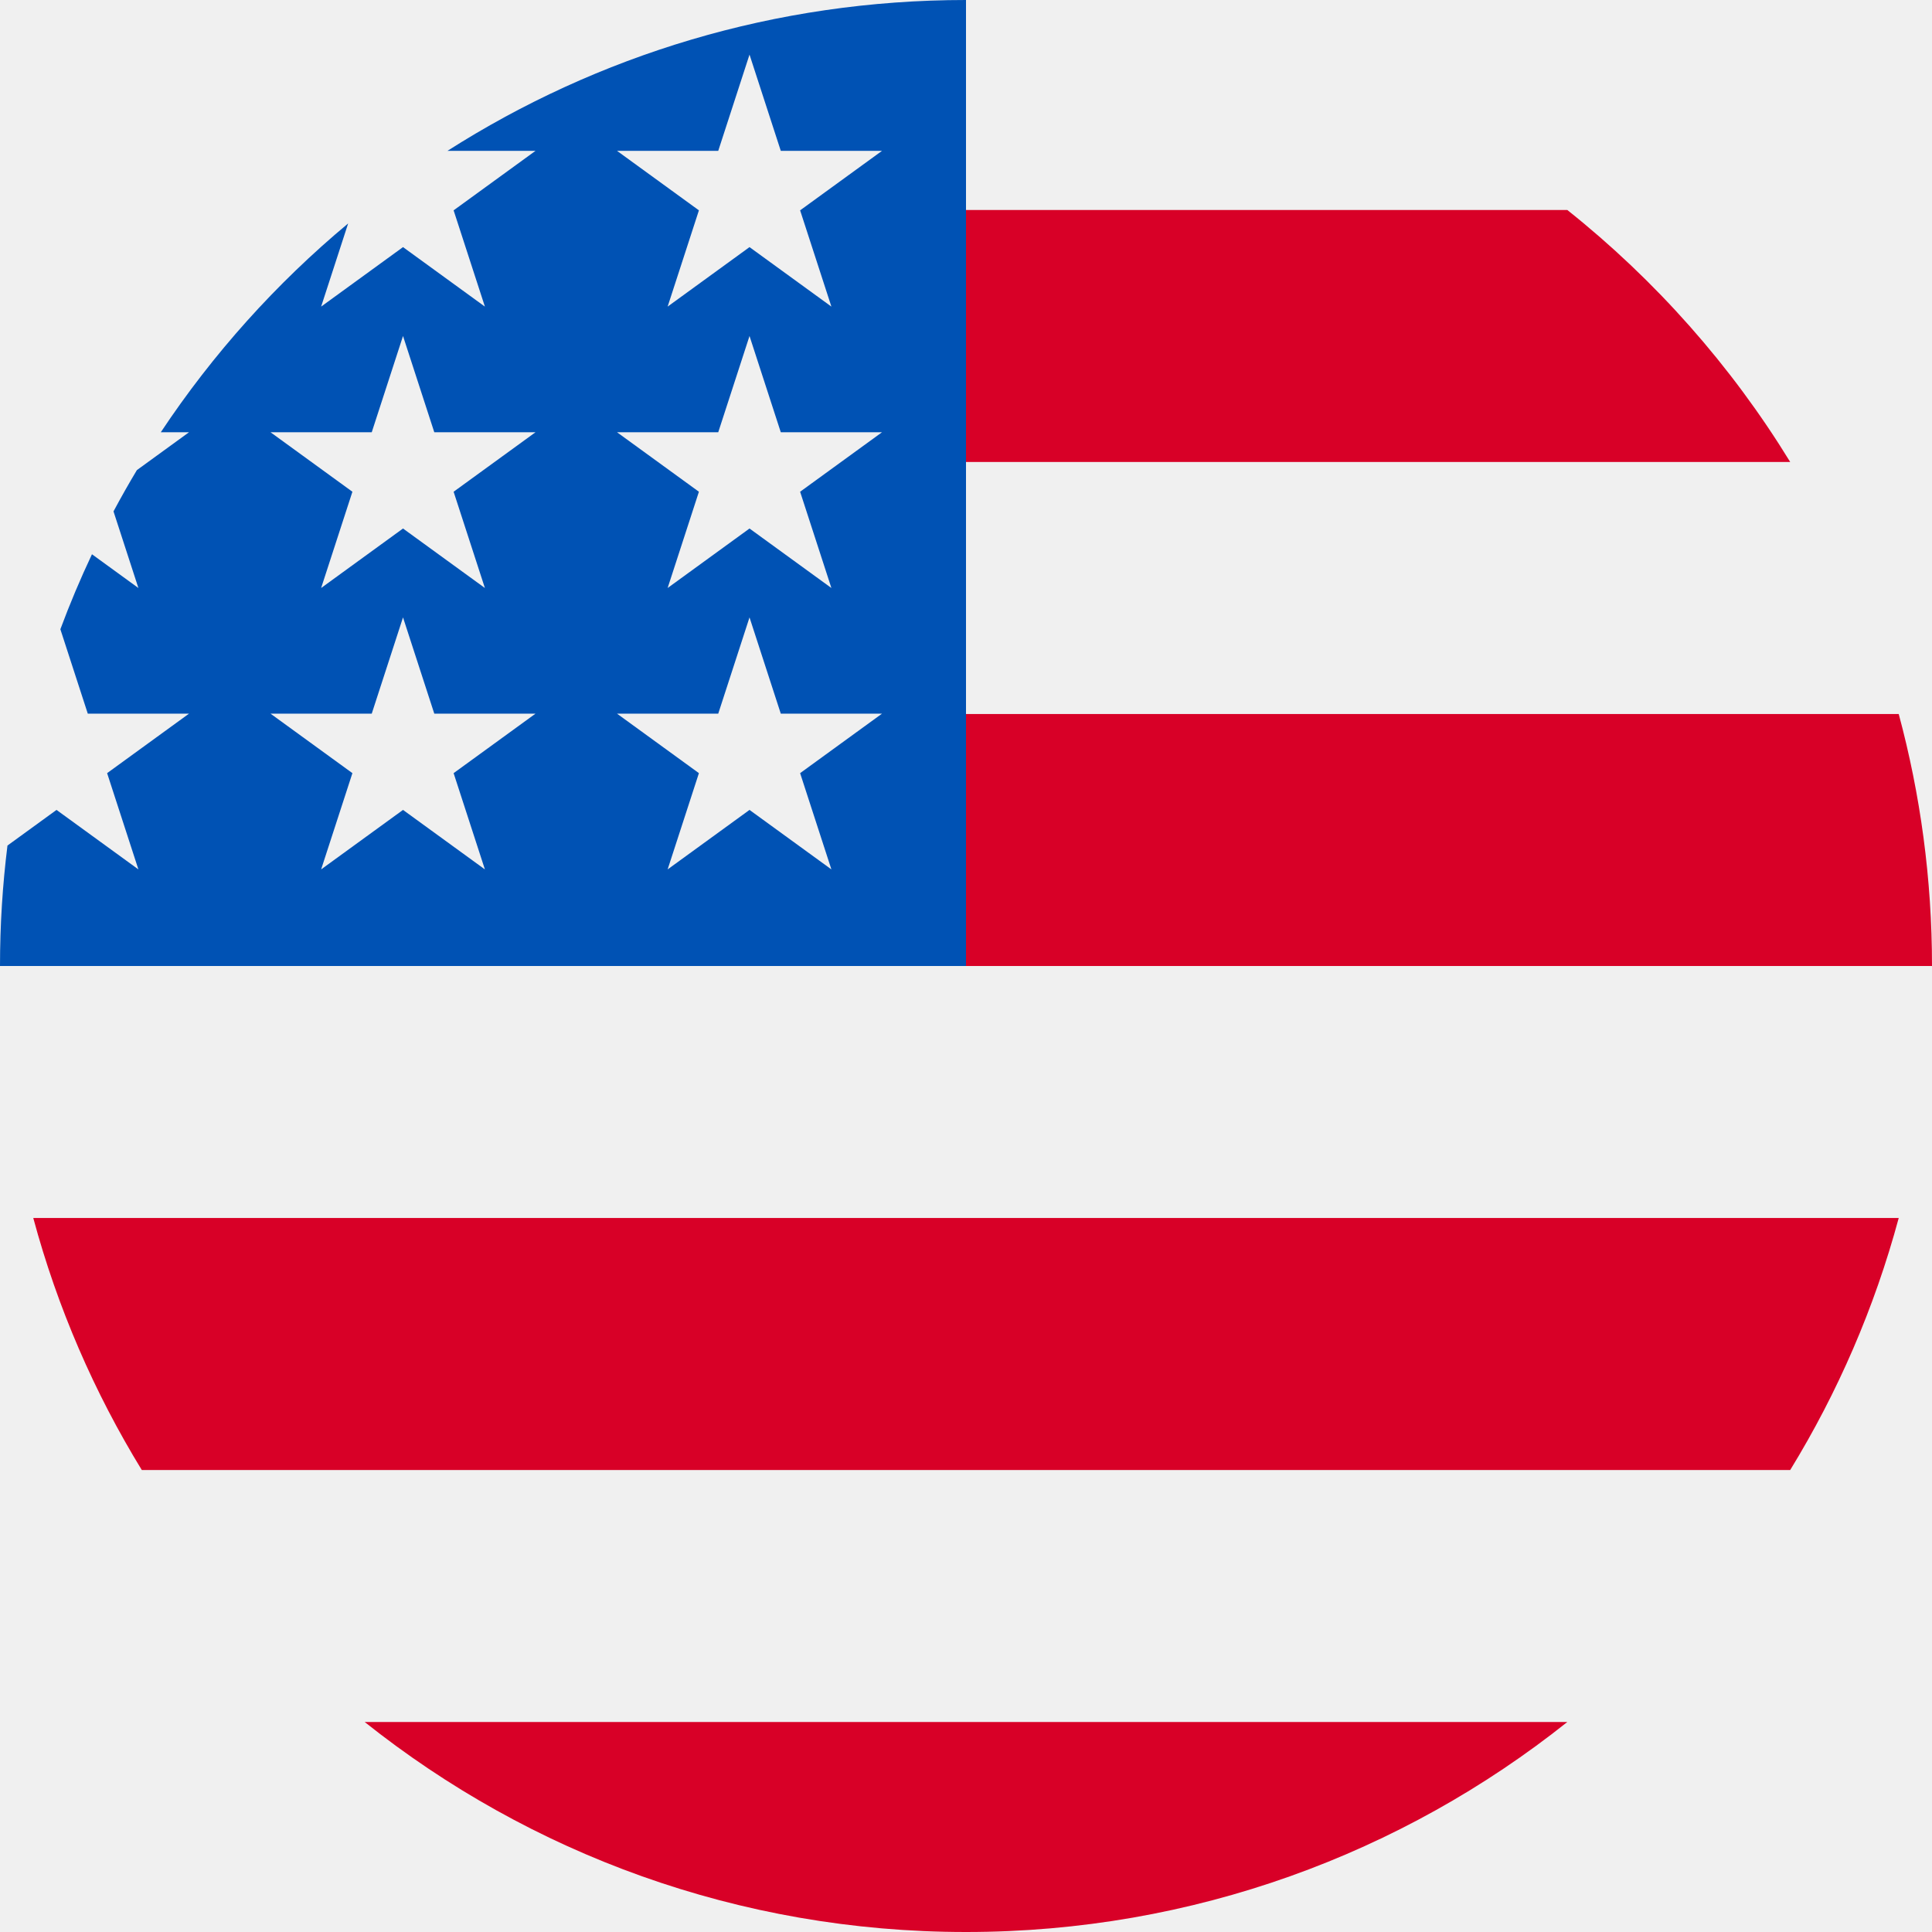
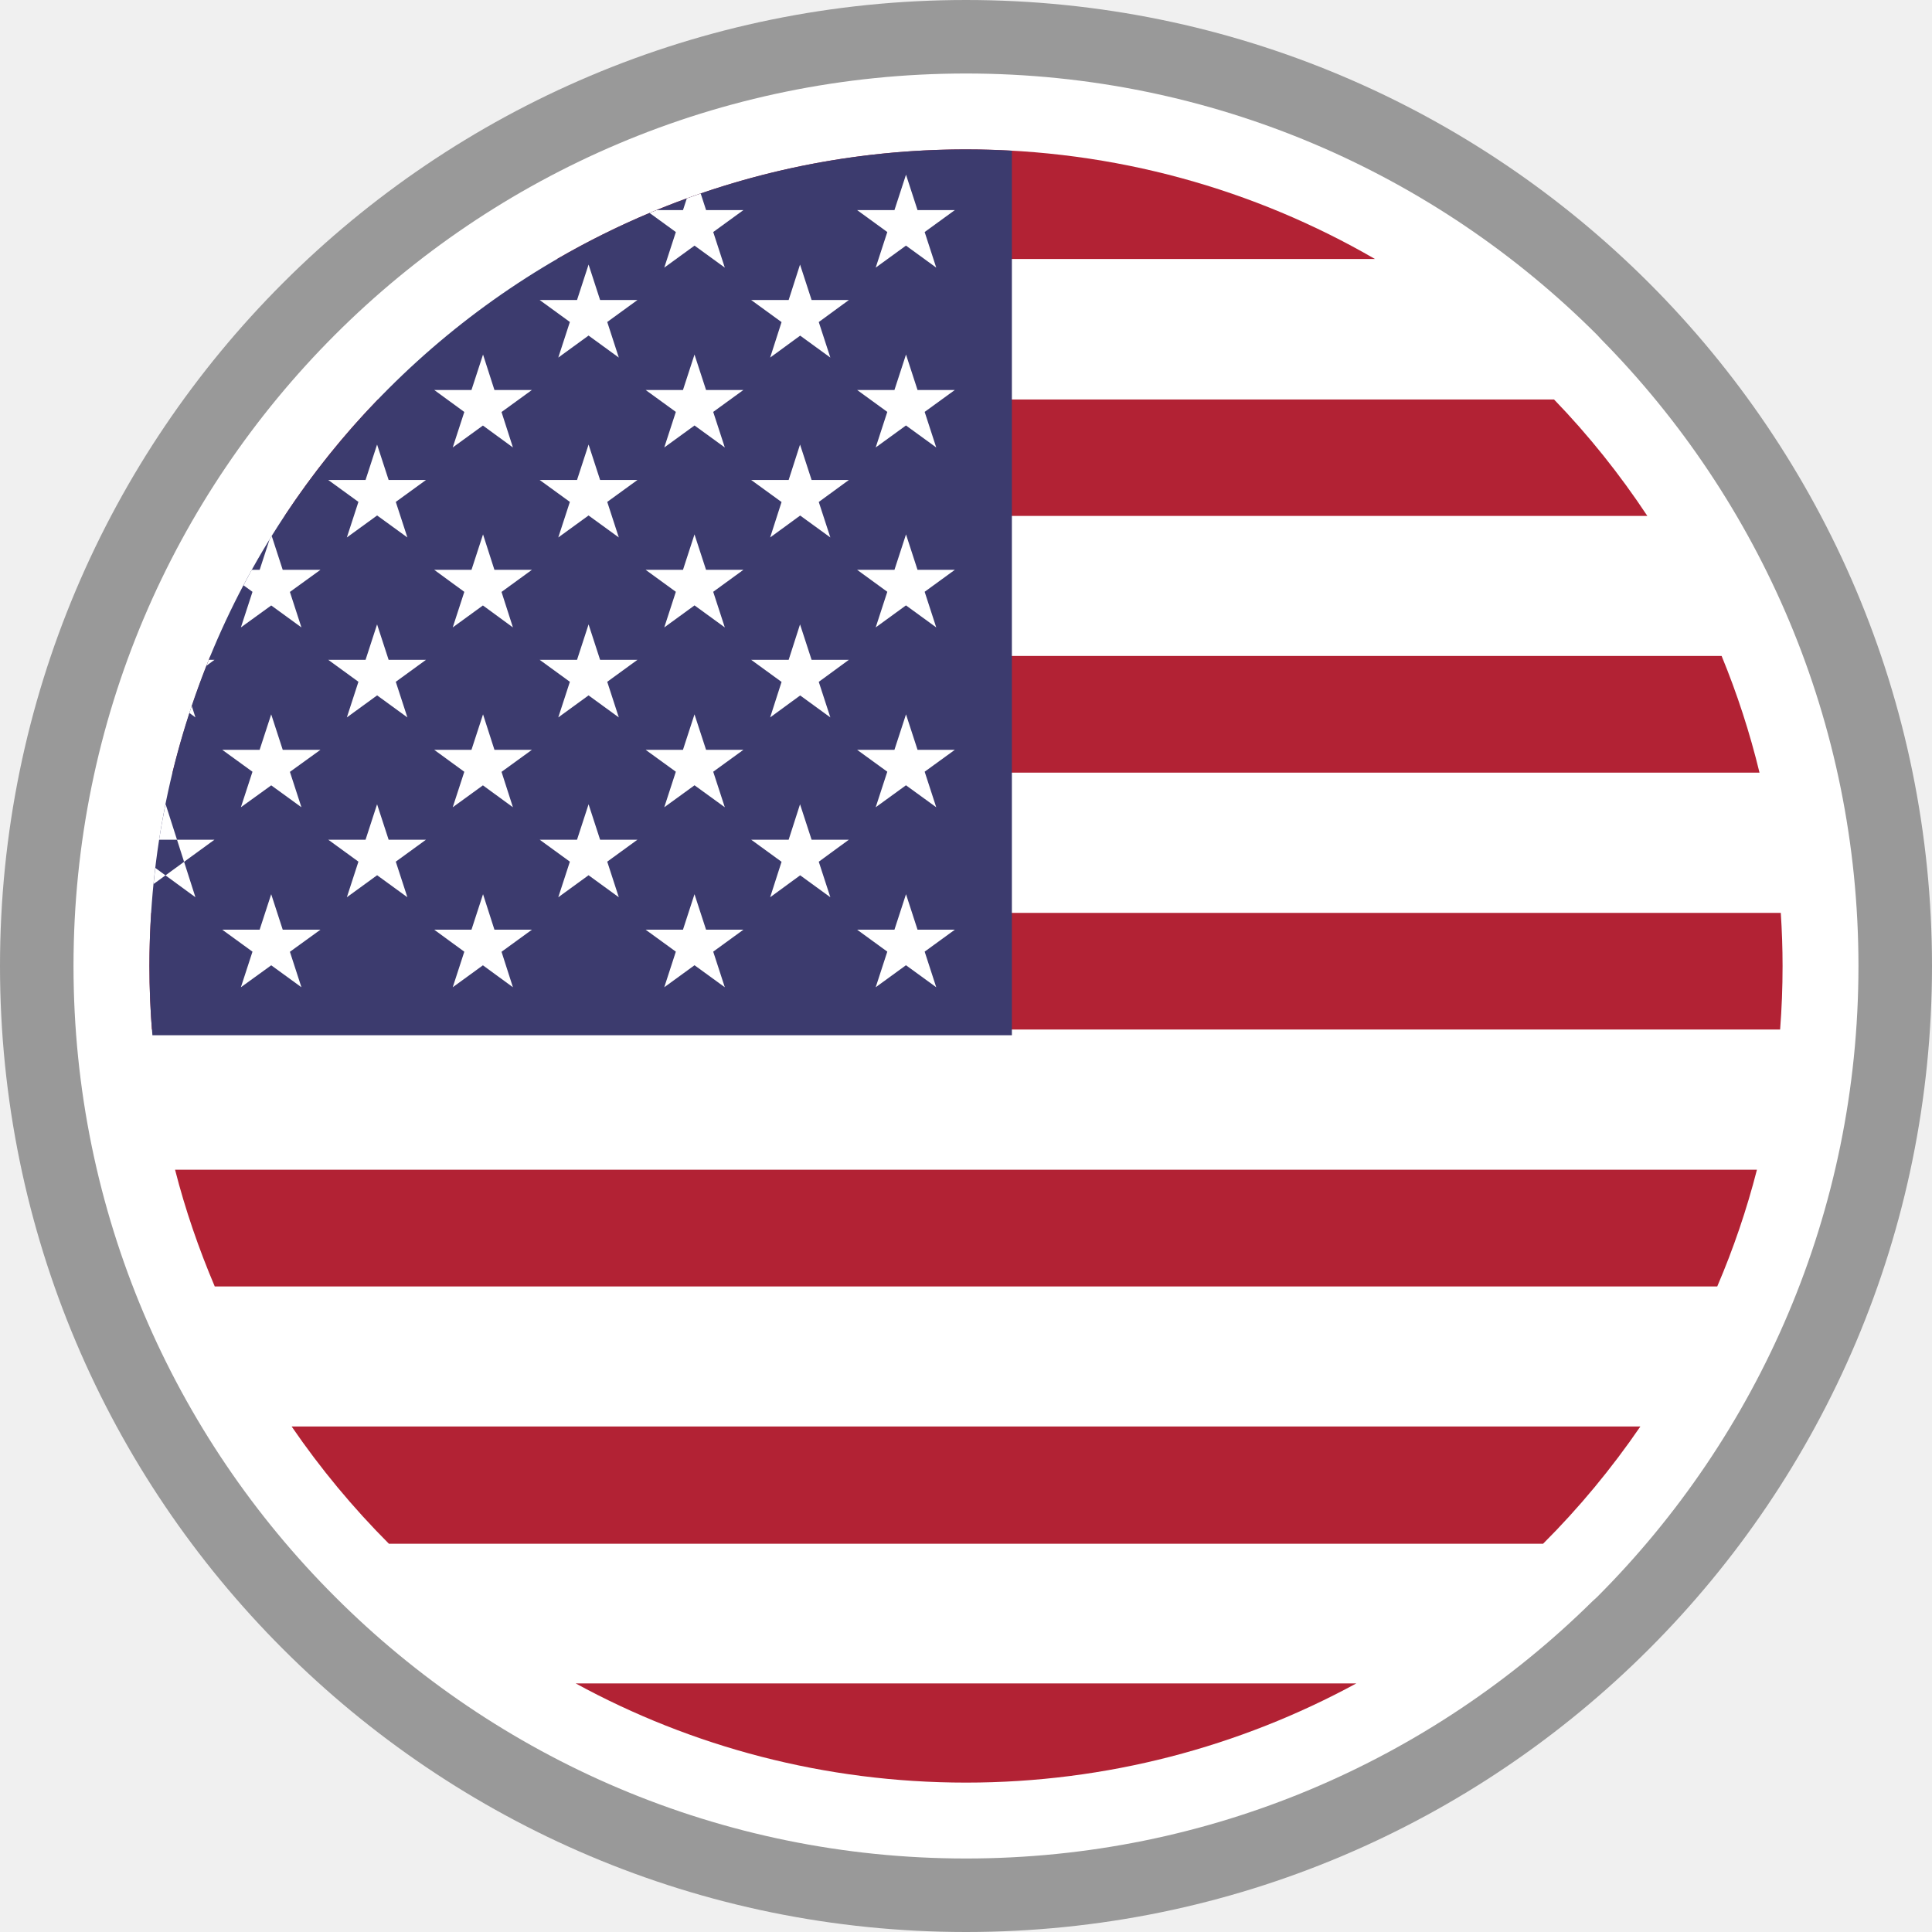
- <svg xmlns="http://www.w3.org/2000/svg" version="1.1" id="Layer_1" x="0px" y="0px" viewBox="0 0 512 512" style="enable-background:new 0 0 512 512;" xml:space="preserve">
-   <circle style="fill:#F0F0F0;" cx="256" cy="256" r="256" />
-   <g>
-     <path style="fill:#D80027;" d="M244.87,256H512c0-23.106-3.08-45.49-8.819-66.783H244.87V256z" />
-     <path style="fill:#D80027;" d="M244.87,122.435h229.556c-15.671-25.572-35.708-48.175-59.07-66.783H244.87V122.435z" />
-     <path style="fill:#D80027;" d="M256,512c60.249,0,115.626-20.824,159.356-55.652H96.644C140.374,491.176,195.751,512,256,512z" />
-     <path style="fill:#D80027;" d="M37.574,389.565h436.852c12.581-20.529,22.338-42.969,28.755-66.783H8.819   C15.236,346.596,24.993,369.036,37.574,389.565z" />
+ <svg xmlns="http://www.w3.org/2000/svg" shape-rendering="geometricPrecision" text-rendering="geometricPrecision" image-rendering="optimizeQuality" fill-rule="evenodd" clip-rule="evenodd" viewBox="0 0 512 512">
+   <g fill-rule="nonzero">
+     <path fill="#999" d="M256 0c70.68 0 134.69 28.66 181.01 74.99C483.34 121.31 512 185.32 512 256c0 70.68-28.66 134.69-74.99 181.01C390.69 483.34 326.68 512 256 512c-70.68 0-134.69-28.66-181.01-74.99C28.66 390.69 0 326.68 0 256c0-70.68 28.66-134.69 74.99-181.01C121.31 28.66 185.32 0 256 0z" />
+     <path fill="#fff" d="M256 19.48c65.29 0 124.46 26.48 167.25 69.27l1.09 1.18c42.14 42.72 68.17 101.37 68.17 166.06 0 65.31-26.49 124.46-69.28 167.25l-1.19 1.09c-42.72 42.16-101.4 68.19-166.04 68.19-65.23 0-124.38-26.51-167.18-69.33-42.84-42.74-69.34-101.89-69.34-167.2 0-65.31 26.48-124.45 69.27-167.24C131.54 45.96 190.69 19.48 256 19.48z" />
+     <path fill="#B22234" d="M256 39.59c39.48 0 76.49 10.58 108.37 29.04H147.63C179.51 50.17 216.52 39.59 256 39.59zm155.84 66.28c9.16 9.48 17.42 19.82 24.72 30.85H75.43c7.29-11.09 15.59-21.46 24.72-30.85h311.69zm44.41 67.97c4.1 9.97 7.46 20.28 10.04 30.92H45.71c2.61-10.62 6.03-20.9 10.04-30.92h400.5zm15.68 68.08c.3 4.68.47 9.37.47 14.07 0 5.67-.22 11.3-.65 16.85H40.25c-.42-5.59-.65-11.26-.65-16.85 0-4.73.17-9.42.47-14.07h431.86zm-6.32 68.06a212.979 212.979 0 0 1-10.52 30.94H56.91c-4.25-10.02-7.83-20.39-10.52-30.94h419.22zm-30.9 68.06c-7.63 11.14-16.25 21.56-25.78 31.07H103.07c-9.5-9.51-18.15-19.93-25.78-31.07h357.42zm-75.27 68.08c-30.86 16.77-66.16 26.29-103.44 26.29-37.47 0-72.72-9.53-103.44-26.29h206.88z" />
+     <path fill="#3C3B6E" d="M268.16 39.94v234.41H40.39c-.53-6.07-.79-12.16-.79-18.36 0-119.51 96.88-216.4 216.4-216.4 4.08 0 8.14.13 12.16.35z" />
+     <path fill="#fff" d="m50.81 187.06.98 3.06-1.6-1.18.62-1.88zm189.29 49.91 8.01 24.66-20.96-15.25h25.89l-20.97 15.25 8.03-24.66zm0-47.66 8.01 24.62-20.96-15.22h25.89l-20.97 15.22 8.03-24.62zm0-47.69 8.01 24.65-20.96-15.26h25.89l-20.97 15.26 8.03-24.65zm0-47.66 8.01 24.62-20.96-15.23h25.89l-20.97 15.23 8.03-24.62zm0-47.67 8.01 24.63-20.96-15.24h25.89l-20.97 15.24 8.03-24.63zm-28.08 166.85 8.03 24.64-20.98-15.25h25.89l-20.86 15.25 7.92-24.64zm0-47.67 8.03 24.65-20.98-15.26h25.89l-20.86 15.26 7.92-24.65zm0-47.66 8.03 24.62-20.98-15.23h25.89l-20.86 15.23 7.92-24.62zm0-47.7 8.03 24.65-20.98-15.25h25.89L204.1 94.76l7.92-24.65zm-27.97 166.86 8.03 24.66-20.98-15.25h25.91l-20.97 15.25 8.01-24.66zm0-47.66 8.03 24.62-20.98-15.22h25.91l-20.97 15.22 8.01-24.62zm0-47.69 8.03 24.65-20.98-15.26h25.91l-20.97 15.26 8.01-24.65zm0-47.66 8.03 24.62-20.98-15.23h25.91l-20.97 15.23 8.01-24.62zm1.64-42.68 6.39 19.64-19.93-14.48 1.86-.76h23l-20.97 15.24 5.97-18.34 3.68-1.3zm-29.71 161.86 8.01 24.64-20.97-15.25h25.91l-20.98 15.25 8.03-24.64zm0-47.67 8.01 24.65-20.97-15.26h25.91l-20.98 15.26 8.03-24.65zm0-47.66 8.01 24.62-20.97-15.23h25.91l-20.98 15.23 8.03-24.62zm0-47.7 8.01 24.65-20.97-15.25h25.91l-20.98 15.25 8.03-24.65zm-27.97 166.86 7.92 24.66-20.86-15.25h25.89l-20.98 15.25 8.03-24.66zm0-47.66 7.92 24.62-20.86-15.22h25.89l-20.98 15.22 8.03-24.62zm0-47.69 7.92 24.65-20.86-15.26h25.89l-20.98 15.26 8.03-24.65zm0-47.66 7.92 24.62-20.86-15.23h25.89l-20.98 15.23 8.03-24.62zM99.93 213.14l8.03 24.64-20.97-15.25h25.9l-20.97 15.25 8.01-24.64zm0-47.67 8.03 24.65-20.97-15.26h25.9l-20.97 15.26 8.01-24.65zm0-47.66 8.03 24.62-20.97-15.23h25.9l-20.97 15.23 8.01-24.62zM71.87 236.97l8.01 24.66-20.98-15.25h26.02l-21.08 15.25 8.03-24.66zm0-47.66 8.01 24.62-20.98-15.22h26.02l-21.08 15.22 8.03-24.62zm.14-47.26 7.87 24.22-15.36-11.17 2.2-4.09h18.2l-21.08 15.26 7.6-23.32.57-.9zM43.9 213.14l7.89 24.64-10.63-7.77-.47 4.27 16.15-11.75H42.16c.48-3.02 1.02-6.02 1.62-8.99l.12-.4zm11.44-38.28h1.5l-2.14 1.57.64-1.57z" />
  </g>
-   <path style="fill:#0052B4;" d="M118.584,39.978h23.329l-21.7,15.765l8.289,25.509l-21.699-15.765L85.104,81.252l7.16-22.037  C73.158,75.13,56.412,93.776,42.612,114.552h7.475l-13.813,10.035c-2.152,3.59-4.216,7.237-6.194,10.938l6.596,20.301l-12.306-8.941  c-3.059,6.481-5.857,13.108-8.372,19.873l7.267,22.368h26.822l-21.7,15.765l8.289,25.509l-21.699-15.765l-12.998,9.444  C0.678,234.537,0,245.189,0,256h256c0-141.384,0-158.052,0-256C205.428,0,158.285,14.67,118.584,39.978z M128.502,230.4  l-21.699-15.765L85.104,230.4l8.289-25.509l-21.7-15.765h26.822l8.288-25.509l8.288,25.509h26.822l-21.7,15.765L128.502,230.4z   M120.213,130.317l8.289,25.509l-21.699-15.765l-21.699,15.765l8.289-25.509l-21.7-15.765h26.822l8.288-25.509l8.288,25.509h26.822  L120.213,130.317z M220.328,230.4l-21.699-15.765L176.93,230.4l8.289-25.509l-21.7-15.765h26.822l8.288-25.509l8.288,25.509h26.822  l-21.7,15.765L220.328,230.4z M212.039,130.317l8.289,25.509l-21.699-15.765l-21.699,15.765l8.289-25.509l-21.7-15.765h26.822  l8.288-25.509l8.288,25.509h26.822L212.039,130.317z M212.039,55.743l8.289,25.509l-21.699-15.765L176.93,81.252l8.289-25.509  l-21.7-15.765h26.822l8.288-25.509l8.288,25.509h26.822L212.039,55.743z" />
-   <g>
- </g>
-   <g>
- </g>
-   <g>
- </g>
-   <g>
- </g>
-   <g>
- </g>
-   <g>
- </g>
-   <g>
- </g>
-   <g>
- </g>
-   <g>
- </g>
-   <g>
- </g>
-   <g>
- </g>
-   <g>
- </g>
-   <g>
- </g>
-   <g>
- </g>
-   <g>
- </g>
</svg>
